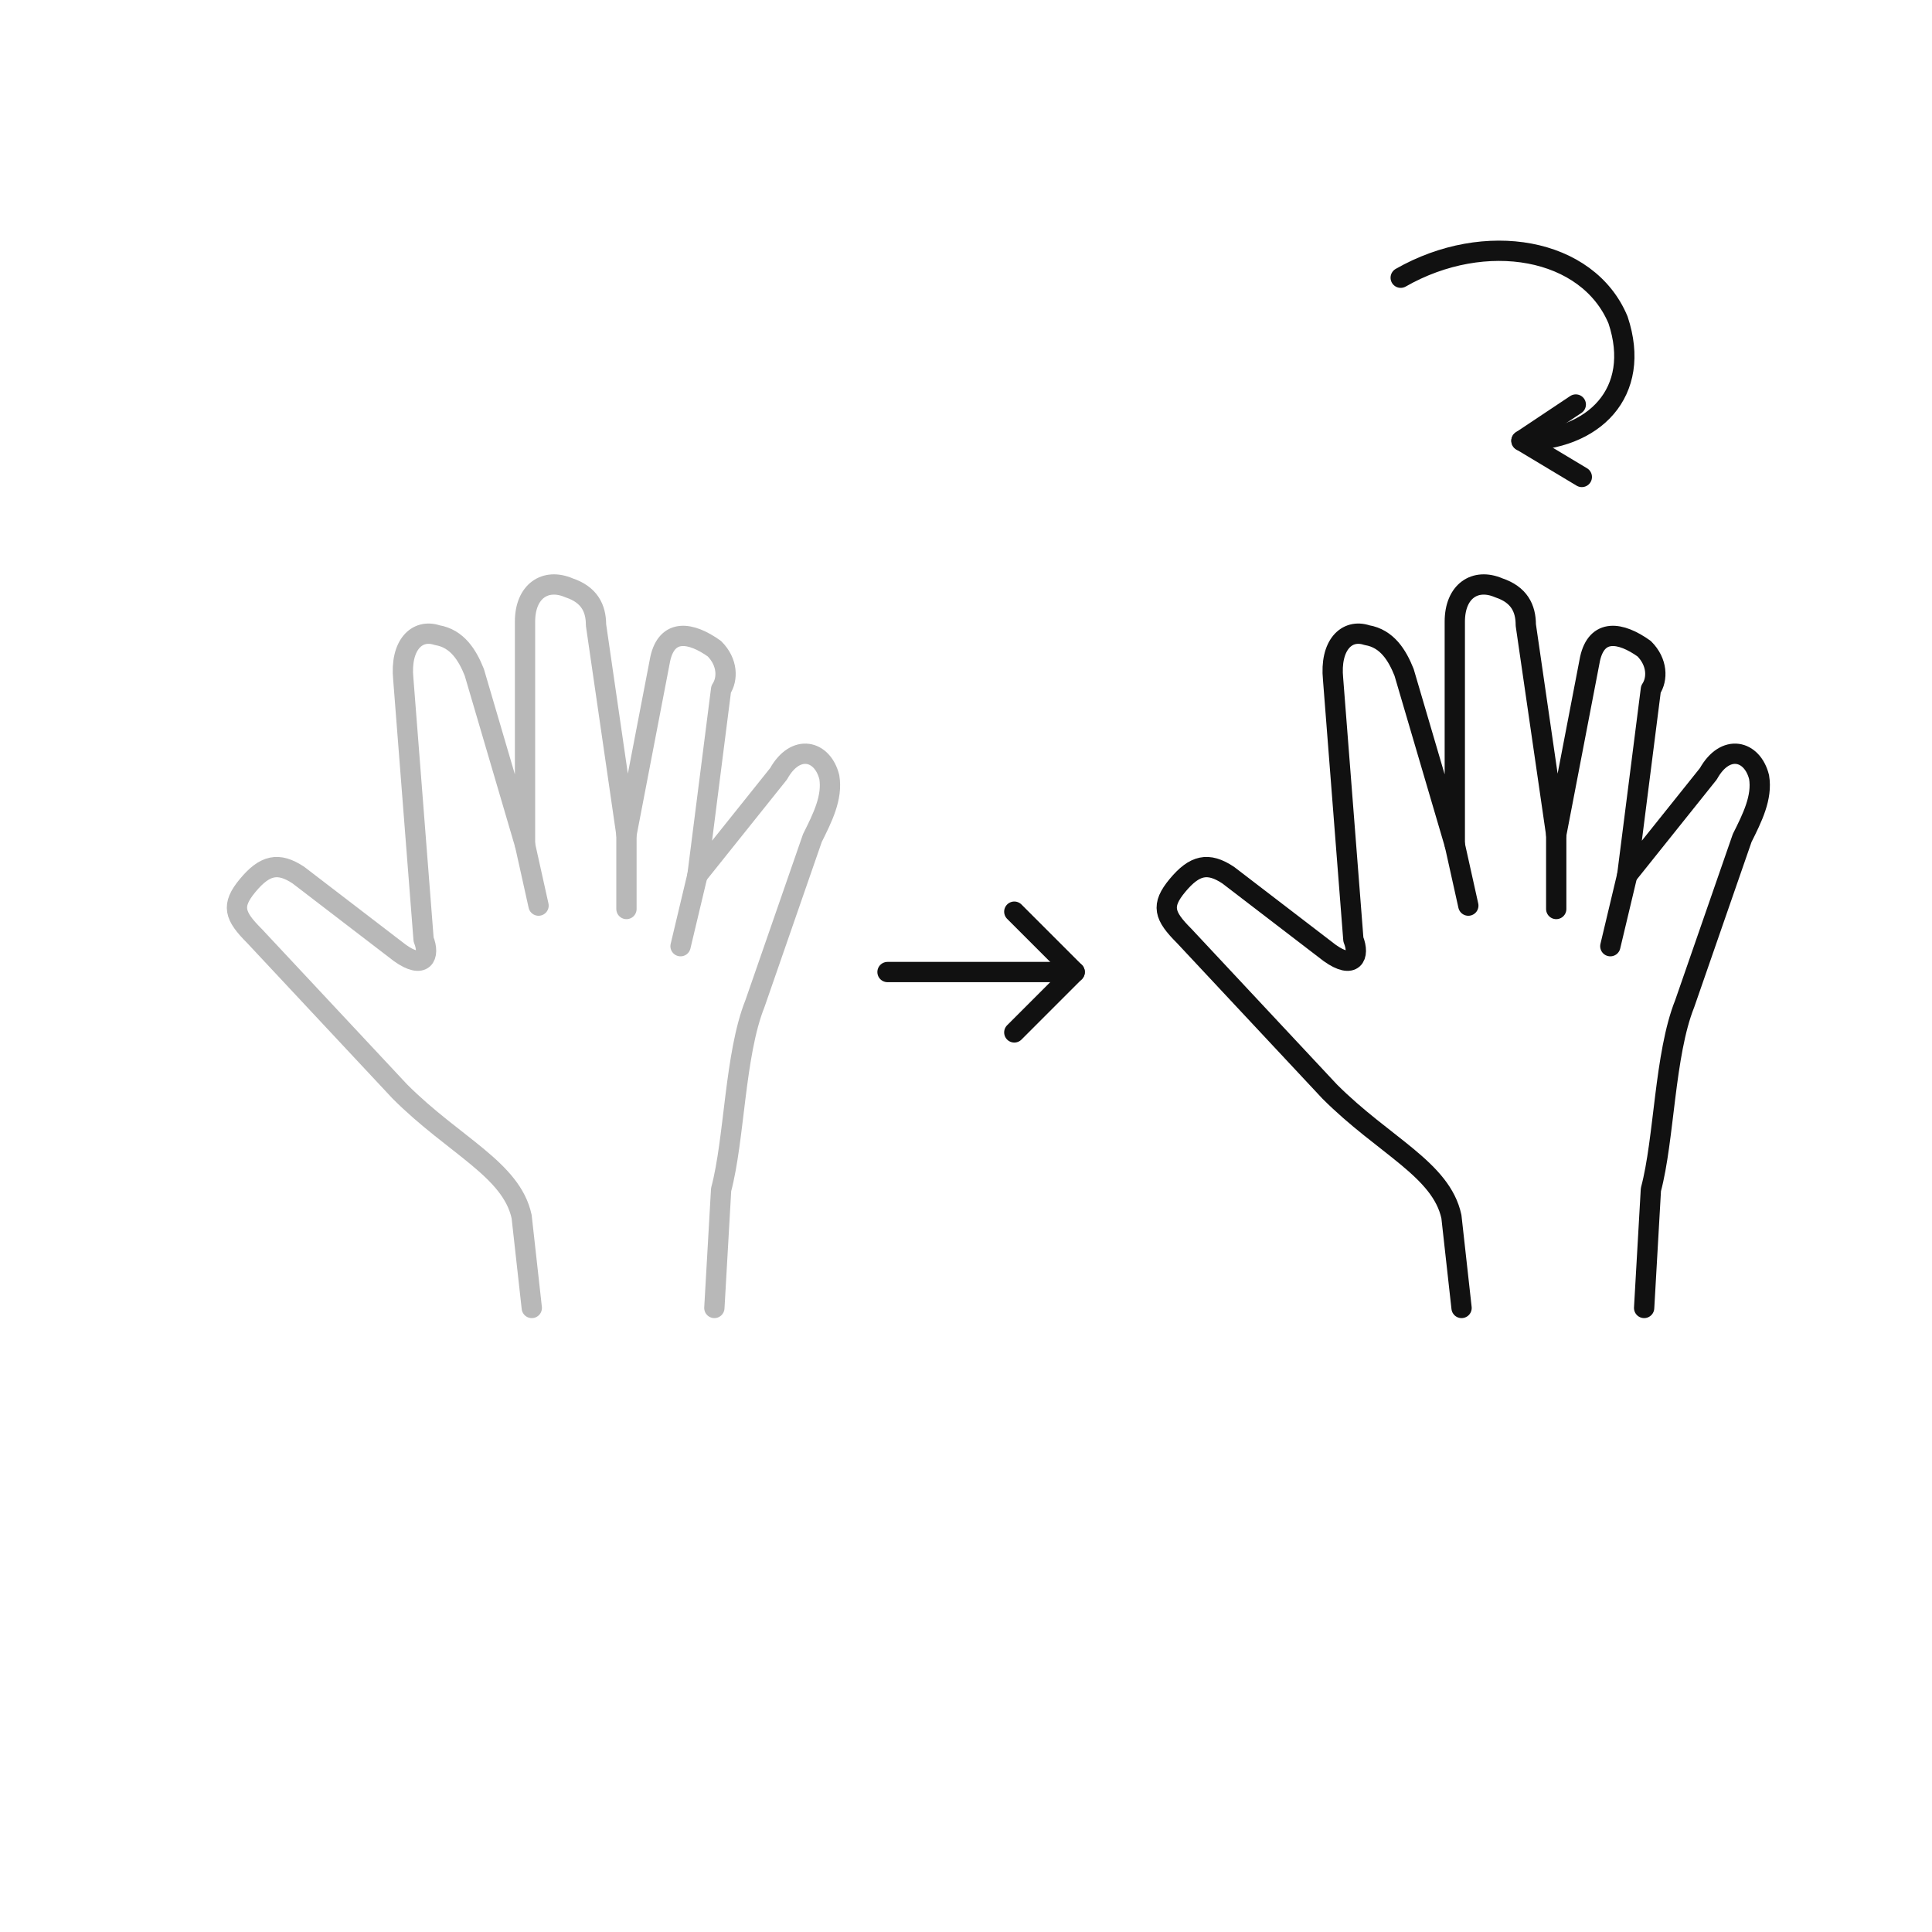
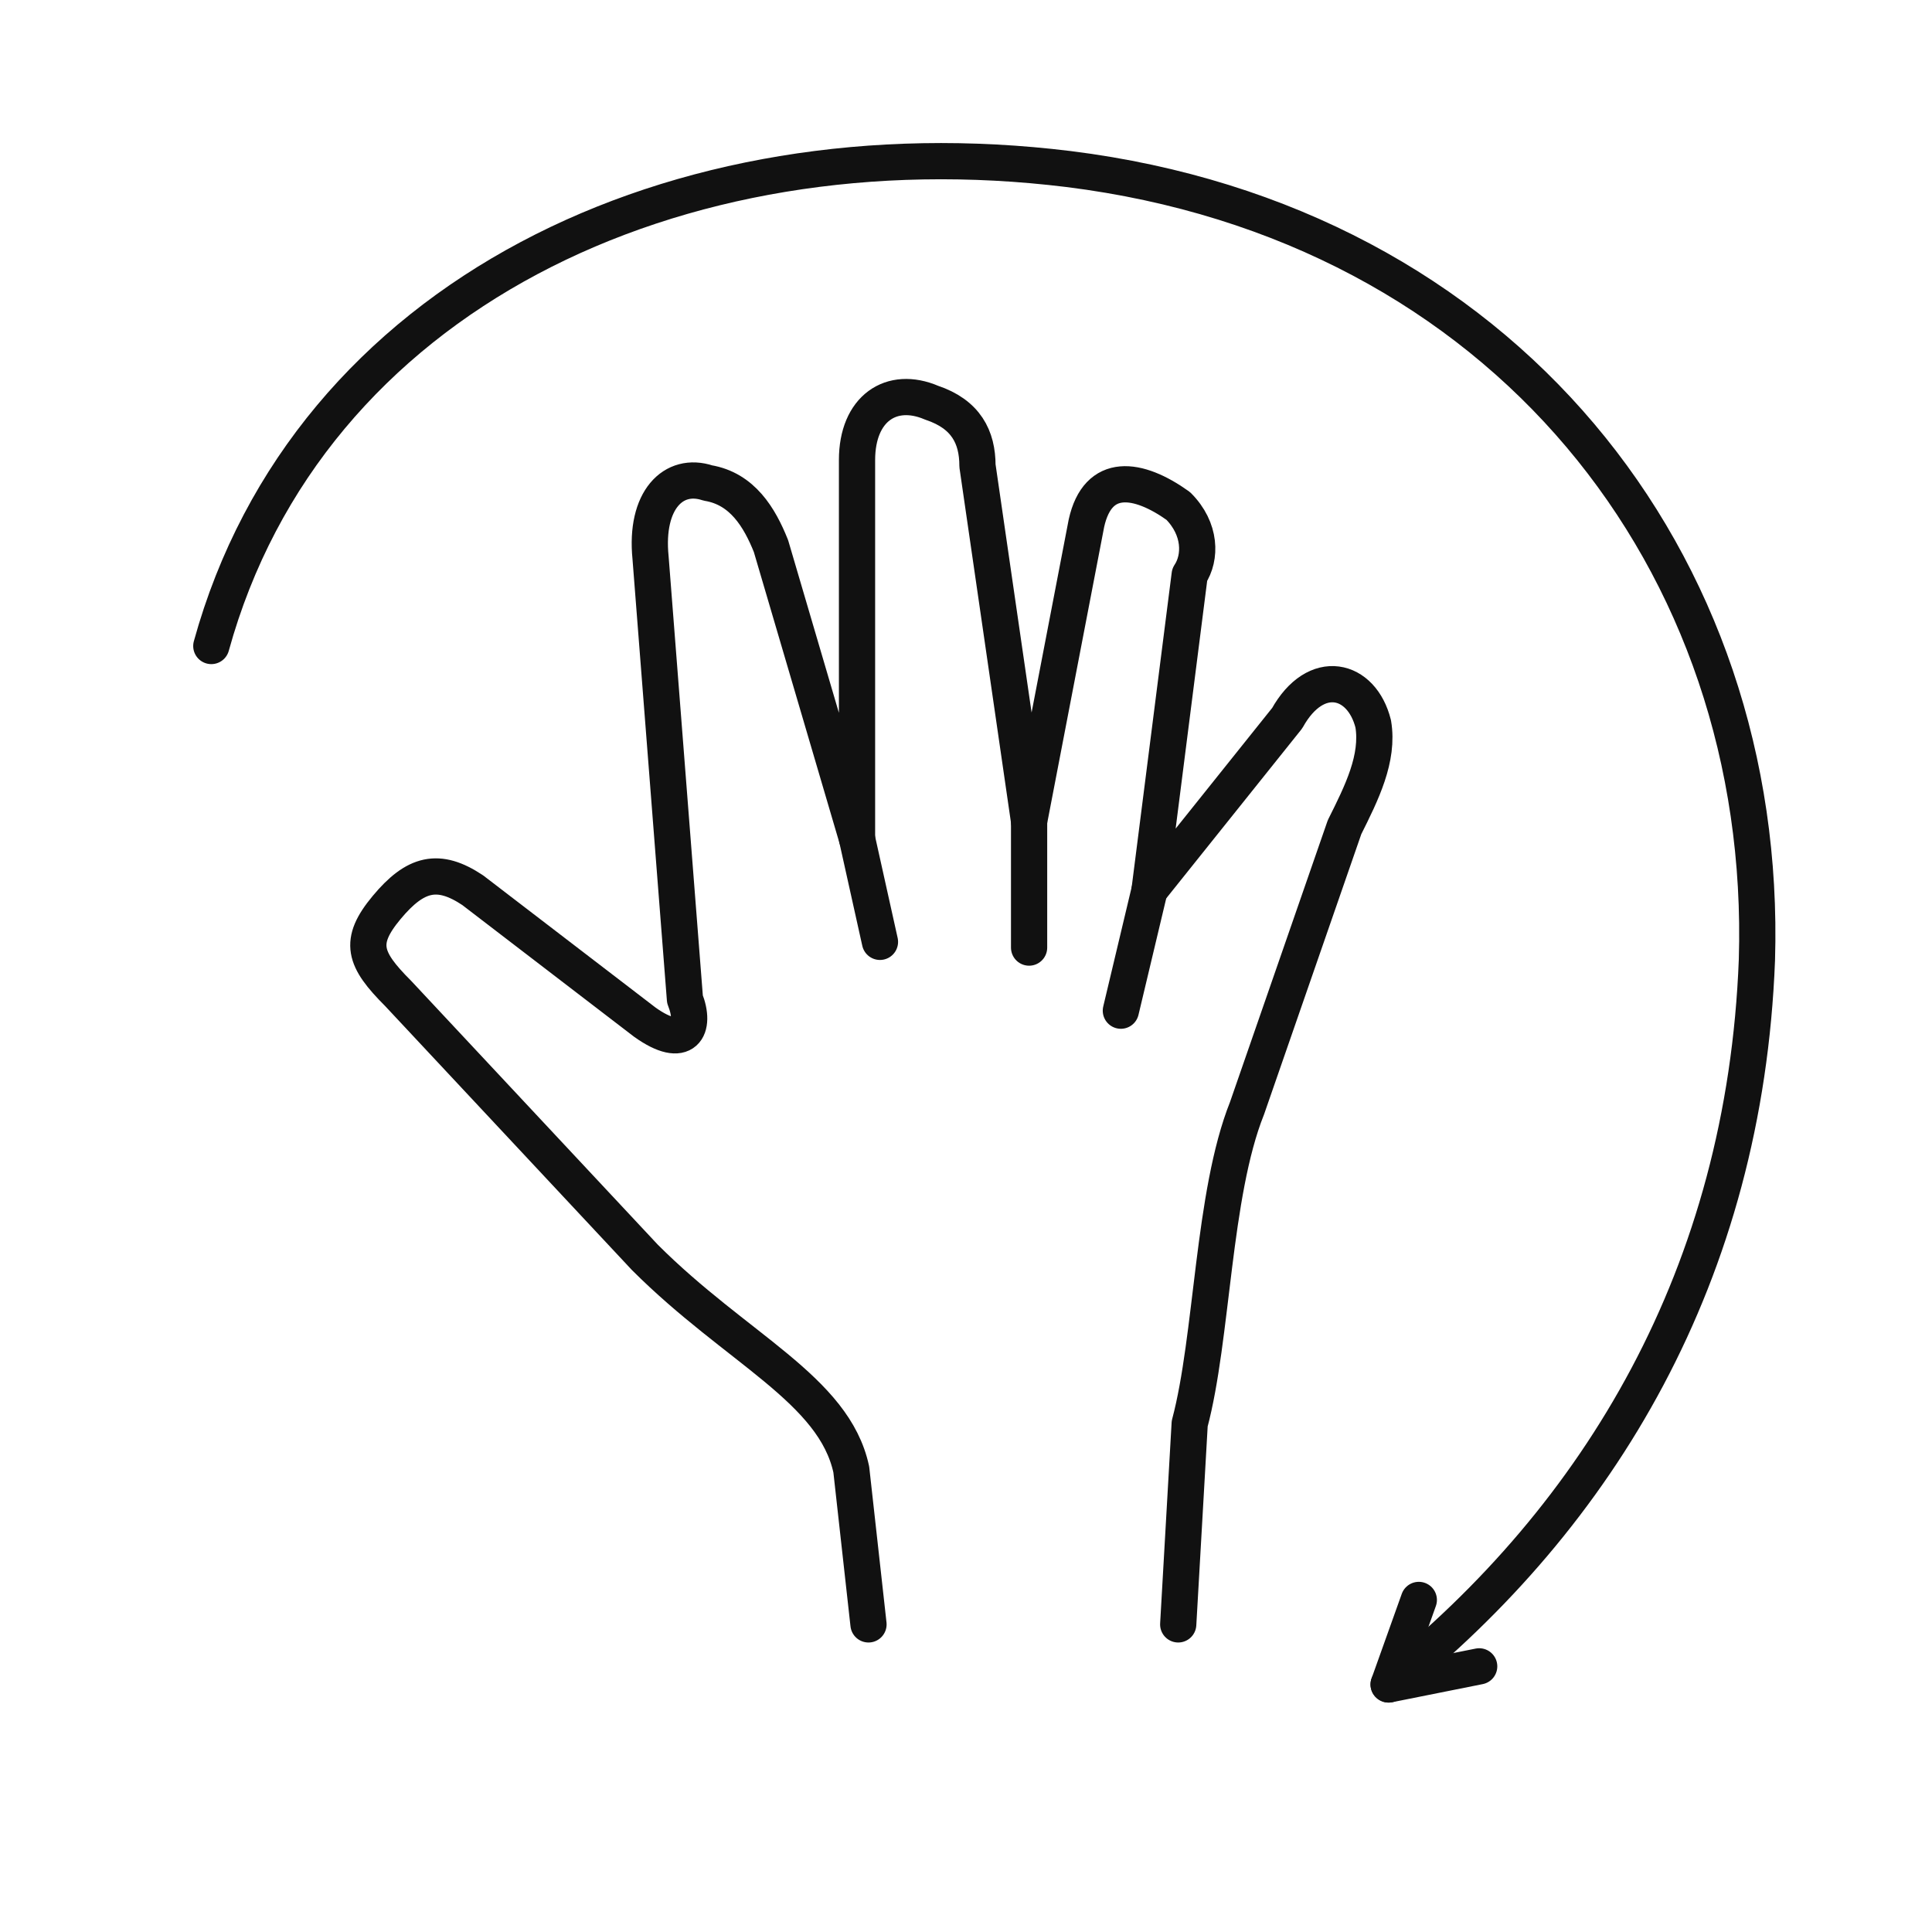
- <svg xmlns="http://www.w3.org/2000/svg" width="320" height="320" viewBox="0 0 320 320" role="img" aria-labelledby="title desc">
-   <g id="start" stroke="#B8B8B8" fill="none" stroke-width="6" stroke-linecap="round" stroke-linejoin="round" transform="translate(8 66) scale(.56)">
-     <path d="M 143,269 L 140,242 C 137,228 120,221 104,205 L 61,159 C 55,153 54,150 59,144 C 64,138 68,137 74,141 L 104,164 C 111,169 113,165 111,160 L 105,83 C 104,73 109,68 115,70 C 121,71 124,76 126,81 L 141,132 L 141,66 C 141,57 147,53 154,56 C 160,58 162,62 162,67 L 171,129 L 181,77 C 183,68 190,69 197,74 C 201,78 201,83 199,86 L 192,141 L 216,111 C 221,102 229,104 231,112 C 232,118 229,124 226,130 L 209,179 C 203,194 203,219 199,234 L 197,269" />
-     <path d="M 141,132 L 145,150" />
-     <path d="M 171,129 L 171,151" />
-     <path d="M 192,141 L 187,162" />
+ <svg xmlns="http://www.w3.org/2000/svg" width="320" height="320" viewBox="0 0 320 320">
+   <g id="hand" stroke="#111111" fill="none" stroke-width="6" stroke-linecap="round" stroke-linejoin="round">
+     <g transform="translate(8.000 13.500) scale(0.95)">
+       <path d="M 143,269 L 140,242 C 137,228 120,221 104,205 L 61,159 C 55,153 54,150 59,144 C 64,138 68,137 74,141 L 104,164 C 111,169 113,165 111,160 L 105,83 C 104,73 109,68 115,70 C 121,71 124,76 126,81 L 141,132 L 141,66 C 141,57 147,53 154,56 C 160,58 162,62 162,67 L 171,129 L 181,77 C 183,68 190,69 197,74 C 201,78 201,83 199,86 L 192,141 L 216,111 C 221,102 229,104 231,112 C 232,118 229,124 226,130 L 209,179 C 203,194 203,219 199,234 L 197,269" vector-effect="non-scaling-stroke" />
+       <path d="M 141,132 L 145,150" vector-effect="non-scaling-stroke" />
+       <path d="M 171,129 L 171,151" vector-effect="non-scaling-stroke" />
+       <path d="M 192,141 L 187,162" vector-effect="non-scaling-stroke" />
+     </g>
  </g>
-   <g id="end" stroke="#111111" fill="none" stroke-width="6" stroke-linecap="round" stroke-linejoin="round" transform="translate(162 66) scale(.56)">
-     <path d="M 143,269 L 140,242 C 137,228 120,221 104,205 L 61,159 C 55,153 54,150 59,144 C 64,138 68,137 74,141 L 104,164 C 111,169 113,165 111,160 L 105,83 C 104,73 109,68 115,70 C 121,71 124,76 126,81 L 141,132 L 141,66 C 141,57 147,53 154,56 C 160,58 162,62 162,67 L 171,129 L 181,77 C 183,68 190,69 197,74 C 201,78 201,83 199,86 L 192,141 L 216,111 C 221,102 229,104 231,112 C 232,118 229,124 226,130 L 209,179 C 203,194 203,219 199,234 L 197,269" />
-     <path d="M 141,132 L 145,150" />
-     <path d="M 171,129 L 171,151" />
-     <path d="M 192,141 L 187,162" />
-   </g>
-   <g id="motion" stroke="#111111" fill="none" stroke-width="3.36" stroke-linecap="round" stroke-linejoin="round">
-     <path d="M 147,161 L 178,161" />
-     <path d="M 168,151 L 178,161 L 168,171" />
-     <path d="M 232,46 C 246,38 263,41 268,53 C 272,65 264,73 252,73" />
-     <path d="M 261,67 L 252,73 L 262,79" />
+   <g id="motion" fill="none" stroke="#111111" stroke-width="6" stroke-linecap="round" stroke-linejoin="round">
+     <path d="M 35,107 C 51,49 112,20 177,28 C 249,37 293,93 291,159 C 289,211 265,251 230,279" />
+     <path d="M 235,265 L 230,279 L 245,276" />
  </g>
</svg>
